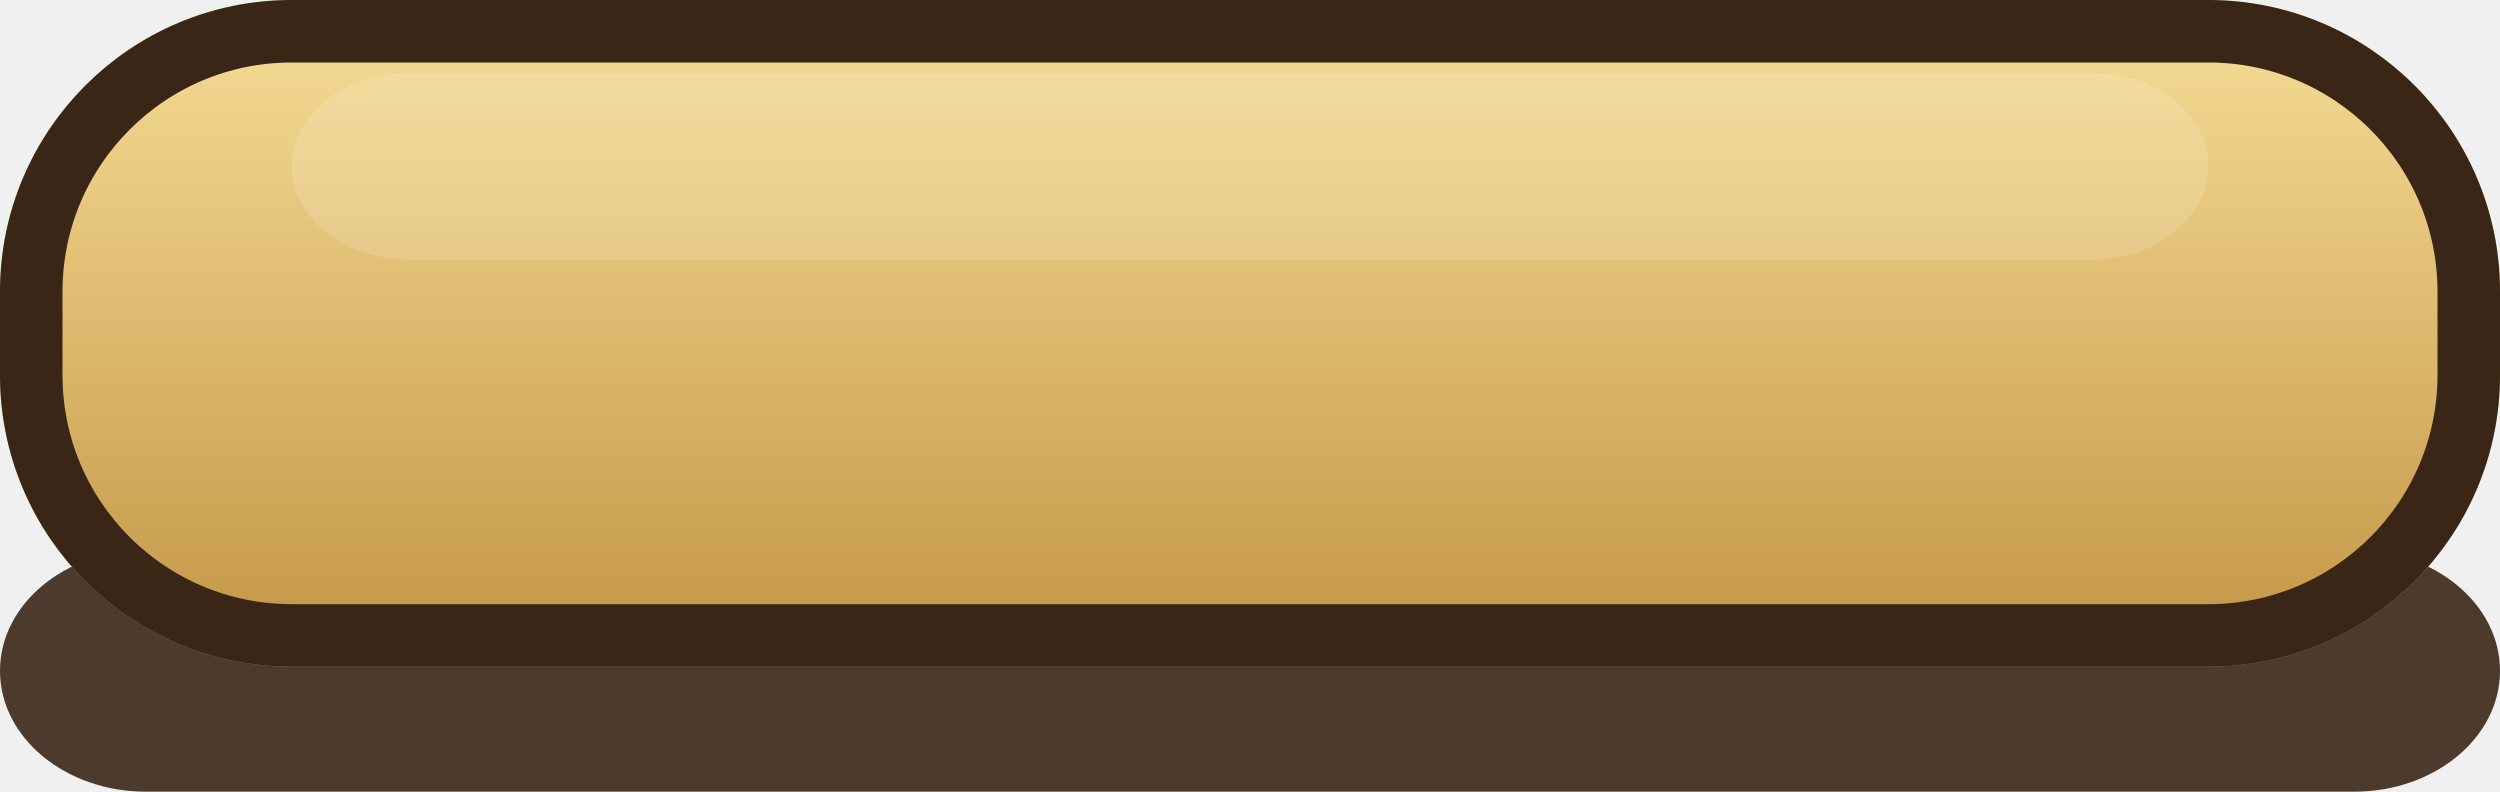
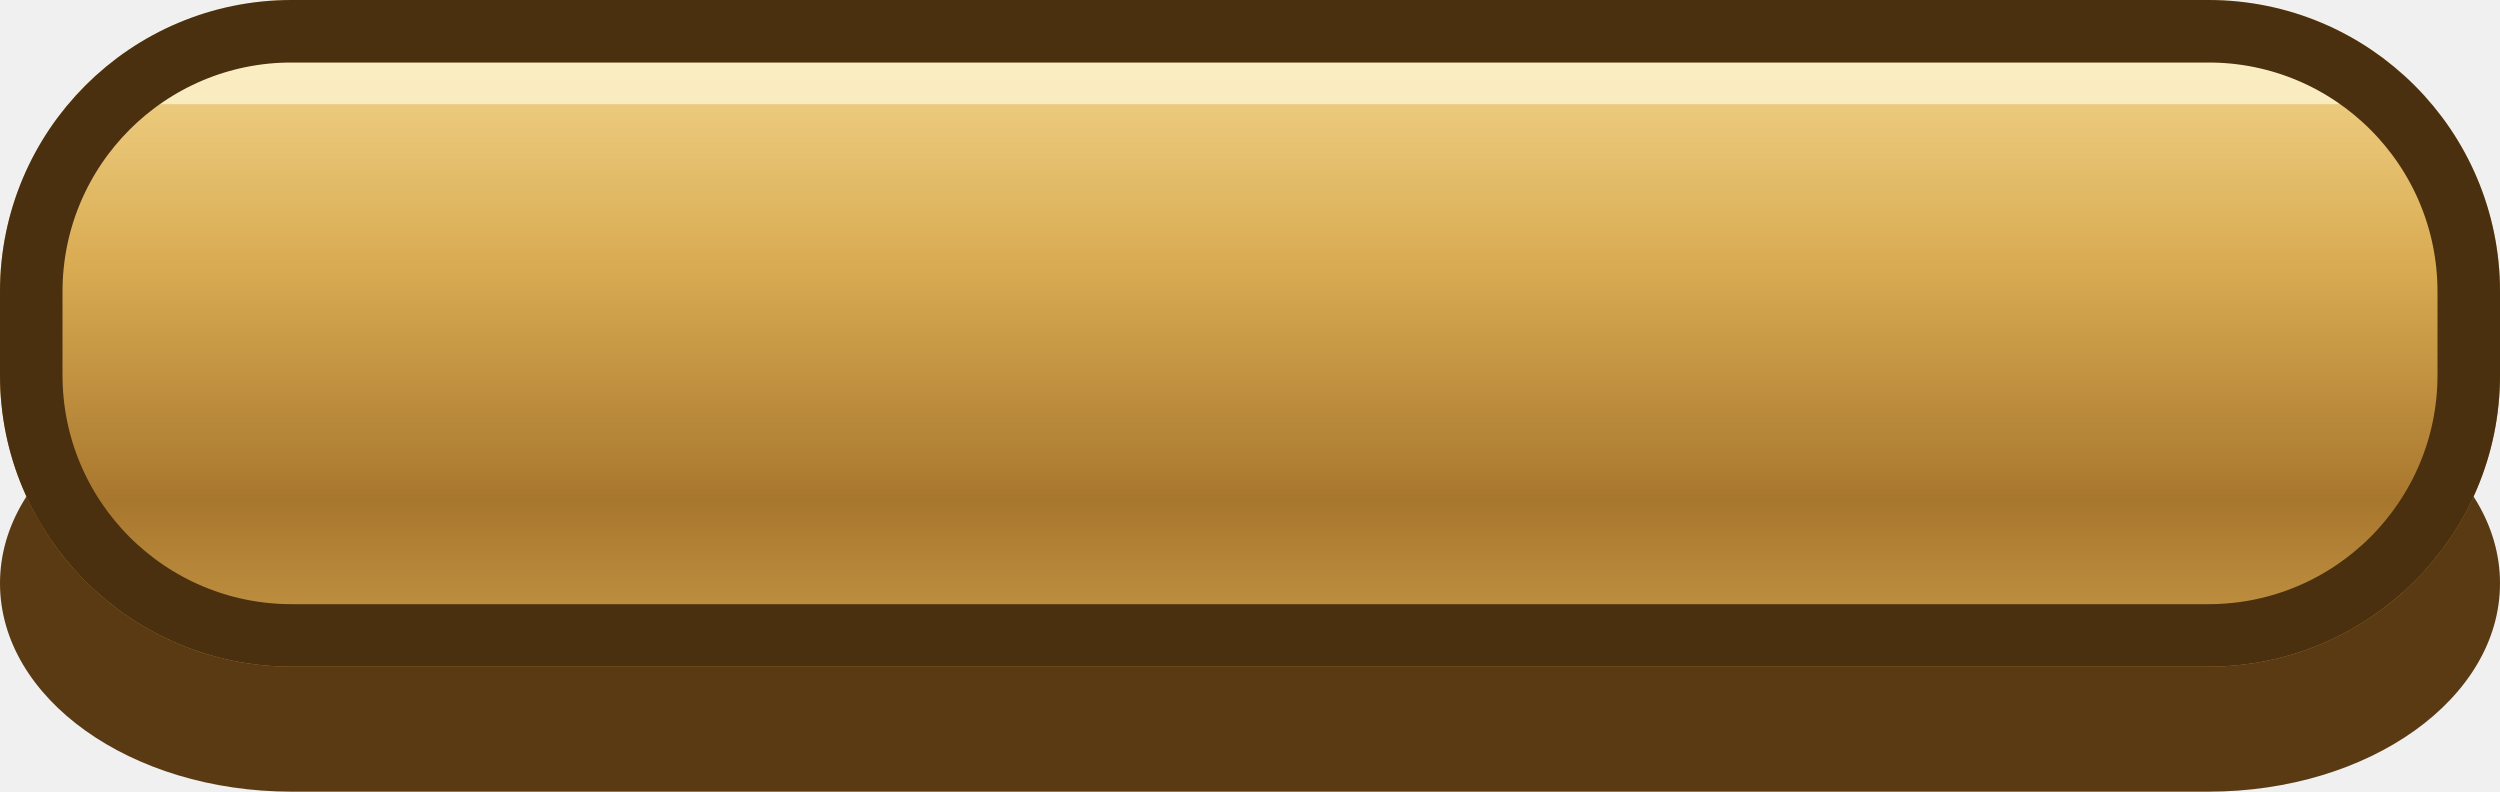
<svg xmlns="http://www.w3.org/2000/svg" width="240" height="76" viewBox="0 0 240 76">
  <defs>
-     <linearGradient id="g_F7DE98_C29444_i" x1="0" y1="0" x2="0" y2="1">
+     <linearGradient id="face_brass_i" x1="0" y1="0" x2="0" y2="1">
      <stop offset="0" stop-color="#F7DE98" stop-opacity="1" />
-       <stop offset="1" stop-color="#C29444" stop-opacity="1" />
+       <stop offset="0.4" stop-color="#D9AB52" stop-opacity="1" />
+       <stop offset="0.75" stop-color="#A8772E" stop-opacity="1" />
+       <stop offset="1" stop-color="#C99A48" stop-opacity="1" />
    </linearGradient>
+     <clipPath id="cface_brass_i">
+       <rect x="0" y="0" width="240" height="64" rx="28" />
+     </clipPath>
  </defs>
-   <rect x="0" y="52.8" width="240" height="23.2" rx="14" fill="#3A2616" opacity="0.9" />
-   <rect x="0" y="0" width="240" height="64" rx="28" fill="url(#g_F7DE98_C29444_i)" opacity="1" />
-   <rect x="3" y="3" width="234" height="58" rx="25" fill="none" stroke="#3A2616" stroke-width="6" opacity="1" />
-   <rect x="28" y="7" width="184" height="17.92" rx="11.2" fill="#FFFFFF" opacity="0.14" />
+   <rect x="0" y="36" width="240" height="40" rx="28" fill="#5A3A12" />
+   <rect x="0" y="0" width="240" height="64" rx="28" fill="url(#face_brass_i)" />
+   <g clip-path="url(#cface_brass_i)">
+     <rect x="0" y="6" width="240" height="4" fill="#FFFADC" opacity="0.7" />
+   </g>
+   <rect x="3" y="3" width="234" height="58" rx="25" fill="none" stroke="#4A300F" stroke-width="6" />
</svg>
